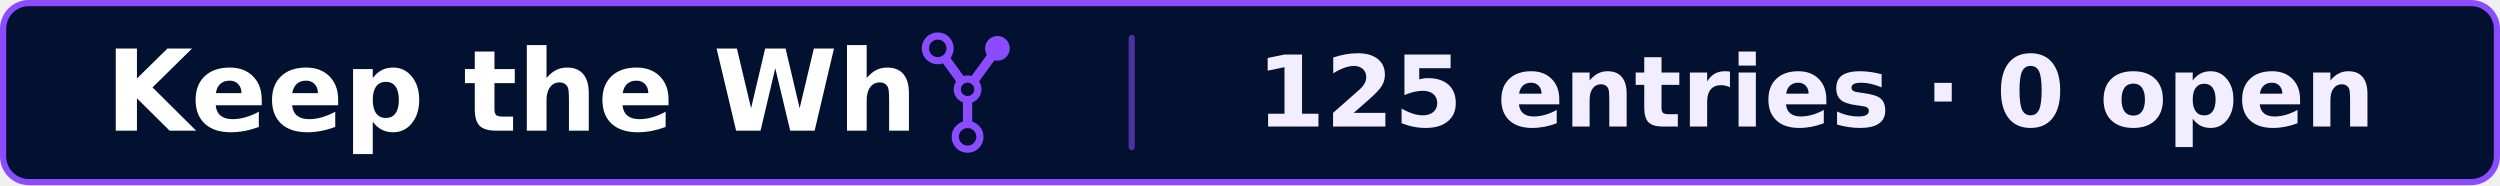
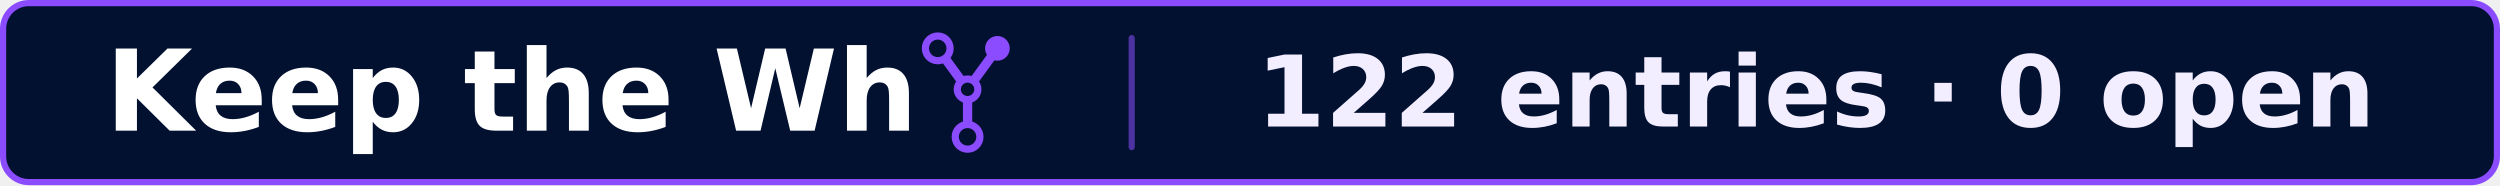
- <svg xmlns="http://www.w3.org/2000/svg" viewBox="0 0 2430 180" width="270" height="20" role="img" aria-label="Keep the Why: 125 entries · 0 open" preserveAspectRatio="xMidYMid meet">
+ <svg xmlns="http://www.w3.org/2000/svg" viewBox="0 0 2430 180" width="270" height="20" role="img" aria-label="Keep the Why: 122 entries · 0 open" preserveAspectRatio="xMidYMid meet">
  <rect x="0" y="0" width="2430" height="180" rx="28" fill="#8B4CFF" />
  <rect x="6" y="6" width="2418" height="168" rx="22" fill="#031131" />
  <rect x="1097" y="34" width="6" height="112" rx="3" fill="#8B4CFF" opacity="0.55" />
  <g transform="translate(90 0)">
    <path d="M 22.524 47.149 L 43.112 47.149 L 43.112 76.293 L 72.786 47.149 L 96.693 47.149 L 58.240 84.970 L 100.647 127.000 L 74.874 127.000 L 43.112 95.546 L 43.112 127.000 L 22.524 127.000 L 22.524 47.149 Z M 164.400 96.898 L 164.400 102.340 L 119.649 102.340 Q 120.333 109.082 124.509 112.454 Q 128.685 115.825 136.163 115.825 Q 142.204 115.825 148.536 114.028 Q 154.885 112.231 161.577 108.603 L 161.577 123.355 Q 154.783 125.922 147.989 127.240 Q 141.195 128.557 134.401 128.557 Q 118.143 128.557 109.124 120.292 Q 100.123 112.026 100.123 97.103 Q 100.123 82.454 108.970 74.068 Q 117.818 65.666 133.340 65.666 Q 147.458 65.666 155.929 74.171 Q 164.400 82.659 164.400 96.898 Z M 144.720 90.531 Q 144.720 85.072 141.537 81.735 Q 138.354 78.381 133.220 78.381 Q 127.658 78.381 124.184 81.513 Q 120.710 84.644 119.854 90.531 L 144.720 90.531 Z M 238.683 96.898 L 238.683 102.340 L 193.931 102.340 Q 194.616 109.082 198.792 112.454 Q 202.967 115.825 210.446 115.825 Q 216.487 115.825 222.819 114.028 Q 229.168 112.231 235.859 108.603 L 235.859 123.355 Q 229.065 125.922 222.271 127.240 Q 215.477 128.557 208.683 128.557 Q 192.425 128.557 183.407 120.292 Q 174.405 112.026 174.405 97.103 Q 174.405 82.454 183.253 74.068 Q 192.100 65.666 207.622 65.666 Q 221.741 65.666 230.212 74.171 Q 238.683 82.659 238.683 96.898 Z M 219.002 90.531 Q 219.002 85.072 215.819 81.735 Q 212.636 78.381 207.502 78.381 Q 201.940 78.381 198.466 81.513 Q 194.992 84.644 194.137 90.531 L 219.002 90.531 Z M 272.321 118.341 L 272.321 149.778 L 253.188 149.778 L 253.188 67.103 L 272.321 67.103 L 272.321 75.865 Q 276.291 70.629 281.100 68.147 Q 285.909 65.666 292.173 65.666 Q 303.245 65.666 310.347 74.462 Q 317.466 83.258 317.466 97.103 Q 317.466 110.948 310.347 119.761 Q 303.245 128.557 292.173 128.557 Q 285.909 128.557 281.100 126.076 Q 276.291 123.577 272.321 118.341 Z M 285.054 79.562 Q 278.910 79.562 275.607 84.080 Q 272.321 88.598 272.321 97.103 Q 272.321 105.608 275.607 110.126 Q 278.910 114.644 285.054 114.644 Q 291.197 114.644 294.432 110.160 Q 297.683 105.660 297.683 97.103 Q 297.683 88.546 294.432 84.063 Q 291.197 79.562 285.054 79.562 Z M 390.615 50.093 L 390.615 67.103 L 410.364 67.103 L 410.364 80.794 L 390.615 80.794 L 390.615 106.190 Q 390.615 110.366 392.275 111.838 Q 393.935 113.309 398.864 113.309 L 408.704 113.309 L 408.704 127.000 L 392.275 127.000 Q 380.946 127.000 376.206 122.277 Q 371.482 117.536 371.482 106.190 L 371.482 80.794 L 361.950 80.794 L 361.950 67.103 L 371.482 67.103 L 371.482 50.093 L 390.615 50.093 Z M 482.280 90.531 L 482.280 127.000 L 463.028 127.000 L 463.028 121.062 L 463.028 99.191 Q 463.028 91.336 462.686 88.392 Q 462.343 85.449 461.488 84.063 Q 460.358 82.180 458.424 81.136 Q 456.508 80.092 454.043 80.092 Q 448.054 80.092 444.631 84.730 Q 441.208 89.351 441.208 97.531 L 441.208 127.000 L 422.076 127.000 L 422.076 43.778 L 441.208 43.778 L 441.208 75.865 Q 445.538 70.629 450.398 68.147 Q 455.276 65.666 461.163 65.666 Q 471.533 65.666 476.907 72.032 Q 482.280 78.381 482.280 90.531 Z M 559.825 96.898 L 559.825 102.340 L 515.074 102.340 Q 515.758 109.082 519.934 112.454 Q 524.110 115.825 531.588 115.825 Q 537.629 115.825 543.961 114.028 Q 550.310 112.231 557.002 108.603 L 557.002 123.355 Q 550.208 125.922 543.414 127.240 Q 536.620 128.557 529.826 128.557 Q 513.568 128.557 504.549 120.292 Q 495.548 112.026 495.548 97.103 Q 495.548 82.454 504.395 74.068 Q 513.243 65.666 528.765 65.666 Q 542.883 65.666 551.354 74.171 Q 559.825 82.659 559.825 96.898 Z M 540.145 90.531 Q 540.145 85.072 536.962 81.735 Q 533.779 78.381 528.645 78.381 Q 523.083 78.381 519.609 81.513 Q 516.135 84.644 515.279 90.531 L 540.145 90.531 Z M 606.523 47.149 L 626.255 47.149 L 640.048 105.180 L 653.739 47.149 L 673.573 47.149 L 687.264 105.180 L 701.074 47.149 L 720.635 47.149 L 701.810 127.000 L 678.074 127.000 L 663.579 66.299 L 649.255 127.000 L 625.502 127.000 L 606.523 47.149 Z M 793.476 90.531 L 793.476 127.000 L 774.223 127.000 L 774.223 121.062 L 774.223 99.191 Q 774.223 91.336 773.881 88.392 Q 773.539 85.449 772.683 84.063 Q 771.554 82.180 769.620 81.136 Q 767.703 80.092 765.239 80.092 Q 759.249 80.092 755.826 84.730 Q 752.404 89.351 752.404 97.531 L 752.404 127.000 L 733.271 127.000 L 733.271 43.778 L 752.404 43.778 L 752.404 75.865 Q 756.733 70.629 761.594 68.147 Q 766.471 65.666 772.358 65.666 Q 782.729 65.666 788.102 72.032 Q 793.476 78.381 793.476 90.531 Z" fill="#FFFFFF" />
    <line x1="850.48" y1="86.82" x2="821.48" y2="47.00" stroke="#8B4CFF" stroke-width="9" stroke-linecap="round" />
    <line x1="850.48" y1="86.82" x2="879.48" y2="47.00" stroke="#8B4CFF" stroke-width="9" stroke-linecap="round" />
    <line x1="850.48" y1="86.82" x2="850.48" y2="133.00" stroke="#8B4CFF" stroke-width="9" stroke-linecap="round" />
    <circle cx="821.48" cy="47.00" r="12" fill="#031131" stroke="#8B4CFF" stroke-width="7" />
    <circle cx="879.48" cy="47.00" r="12" fill="#8B4CFF" />
    <circle cx="850.48" cy="86.82" r="10" fill="#031131" stroke="#8B4CFF" stroke-width="7" />
    <circle cx="850.48" cy="133.00" r="12" fill="#031131" stroke="#8B4CFF" stroke-width="7" />
  </g>
-   <text x="1765.0" y="123" text-anchor="middle" font-family="Verdana,Geneva,DejaVu Sans,sans-serif" font-size="96" font-weight="600" fill="#F3EEFF">125 entries · 0 open</text>
+   <text x="1765.0" y="123" text-anchor="middle" font-family="Verdana,Geneva,DejaVu Sans,sans-serif" font-size="96" font-weight="600" fill="#F3EEFF">122 entries · 0 open</text>
</svg>
